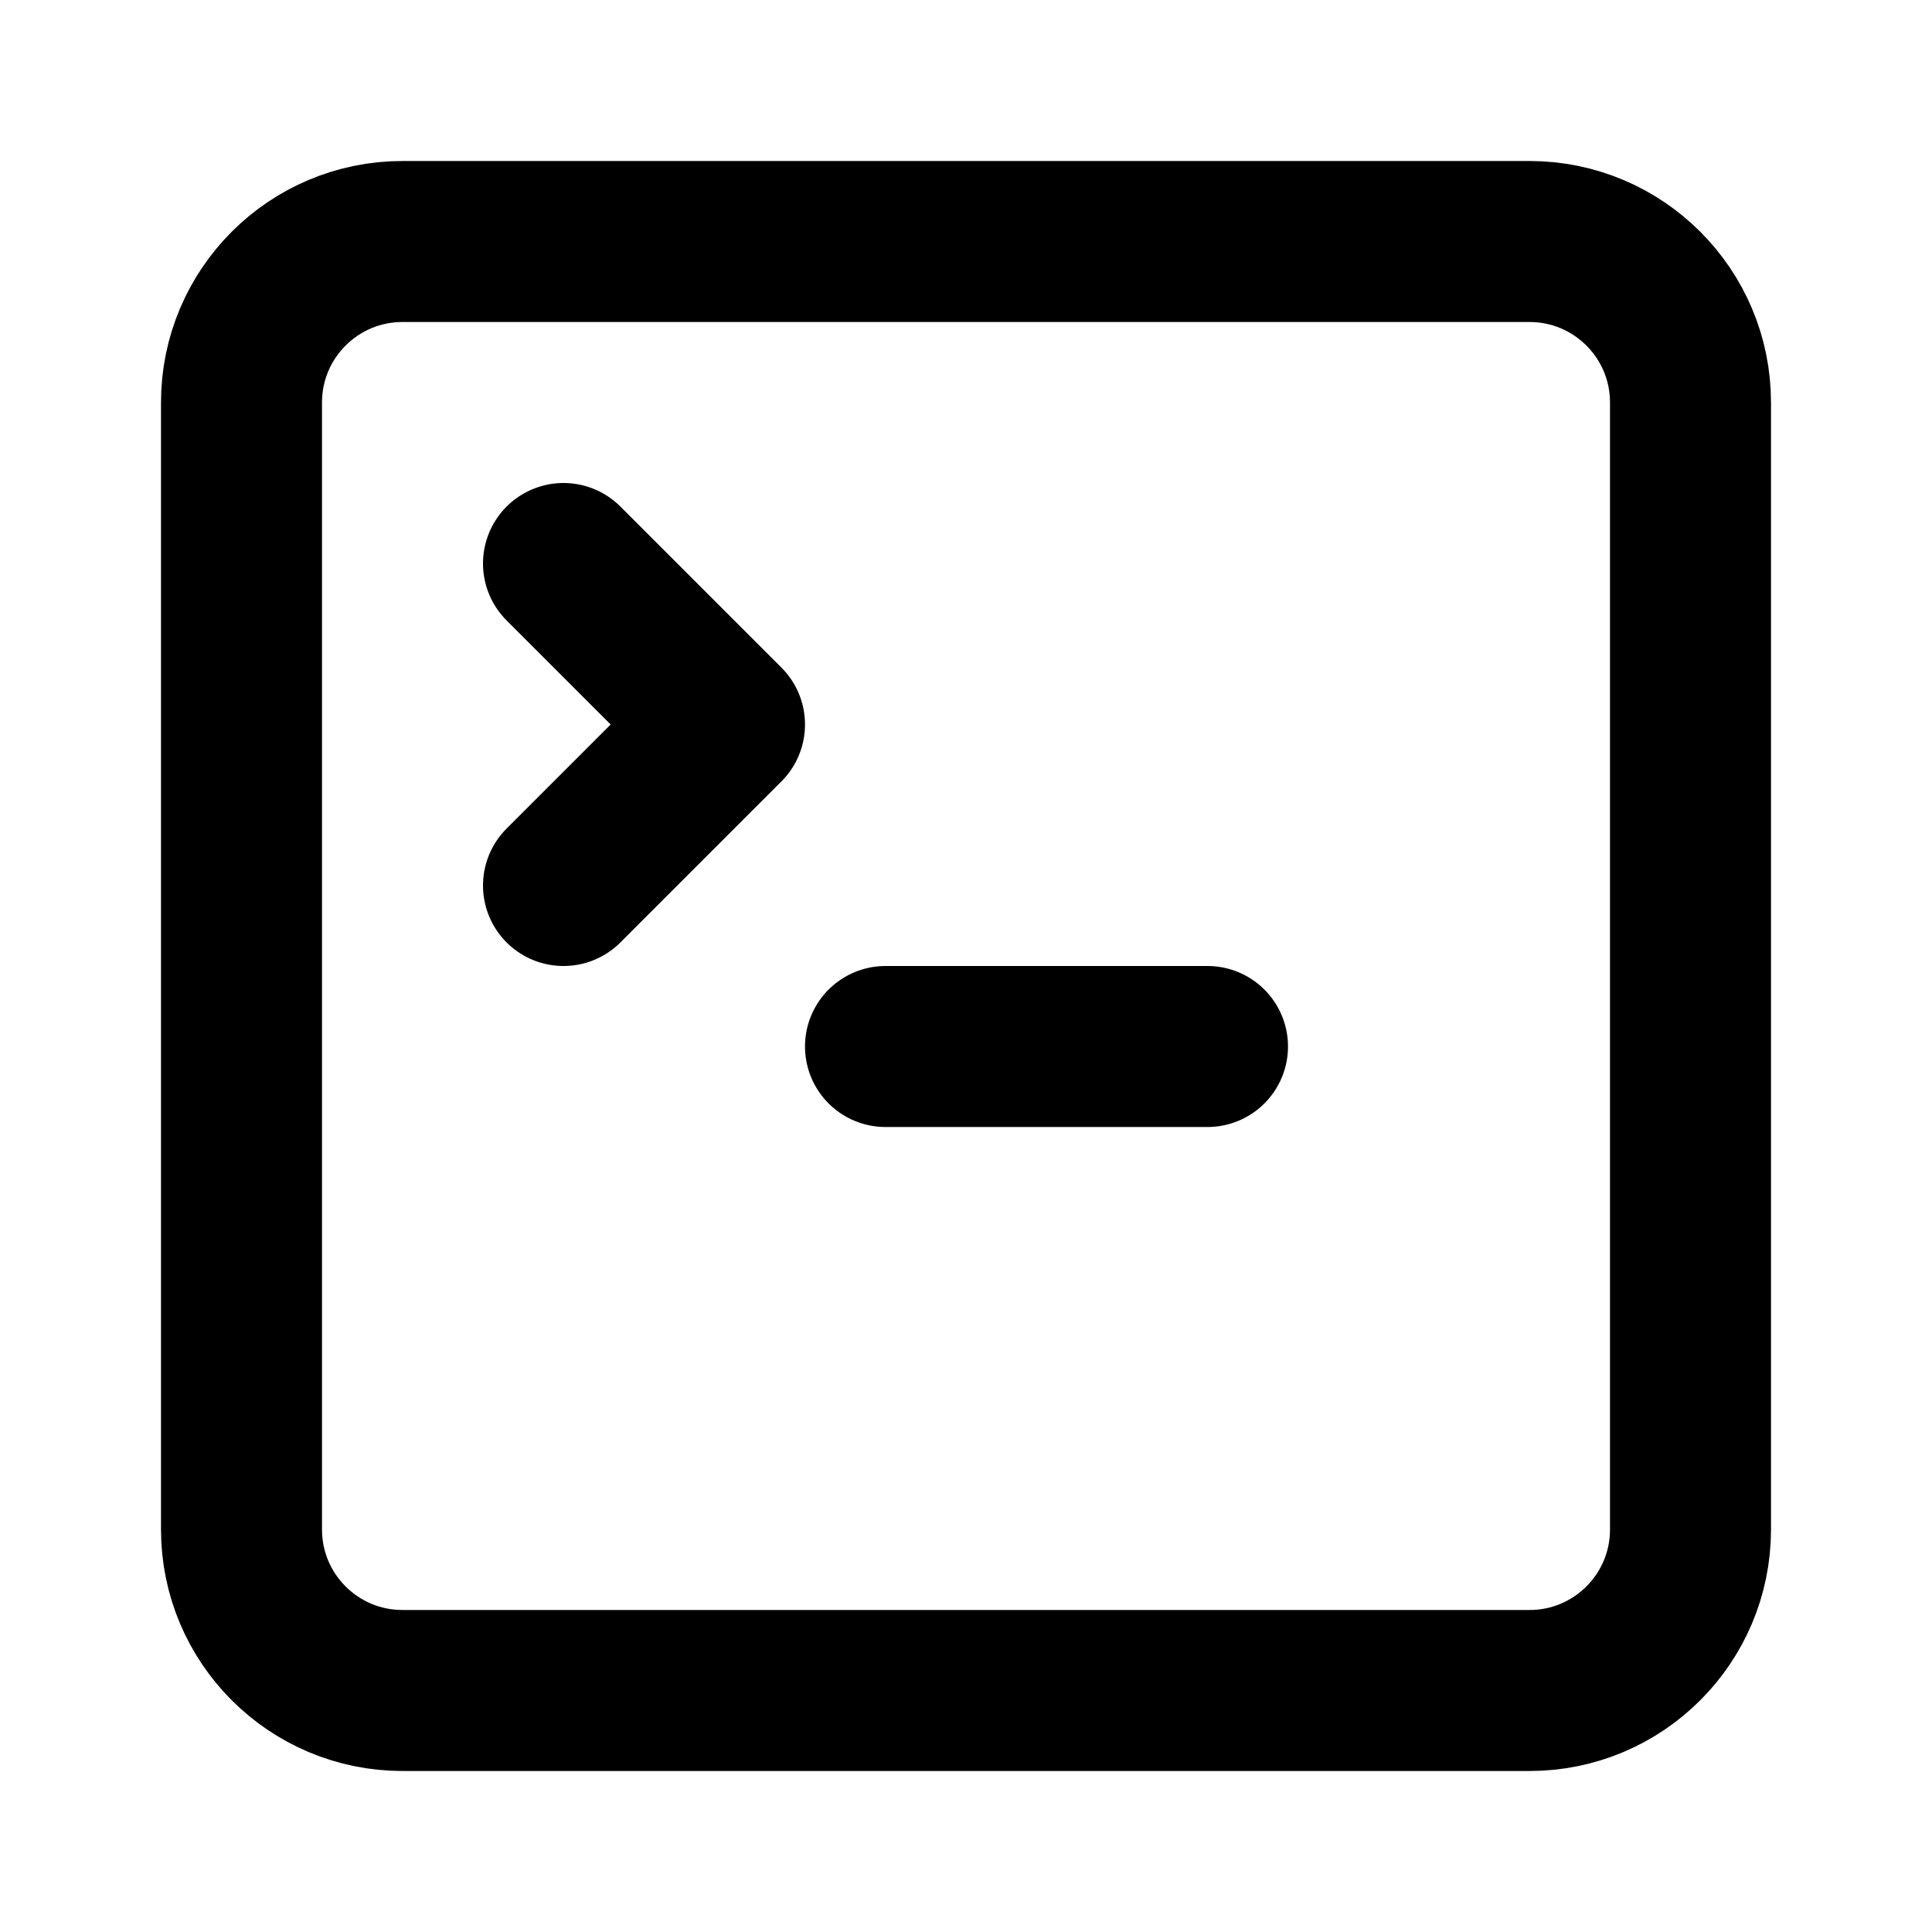
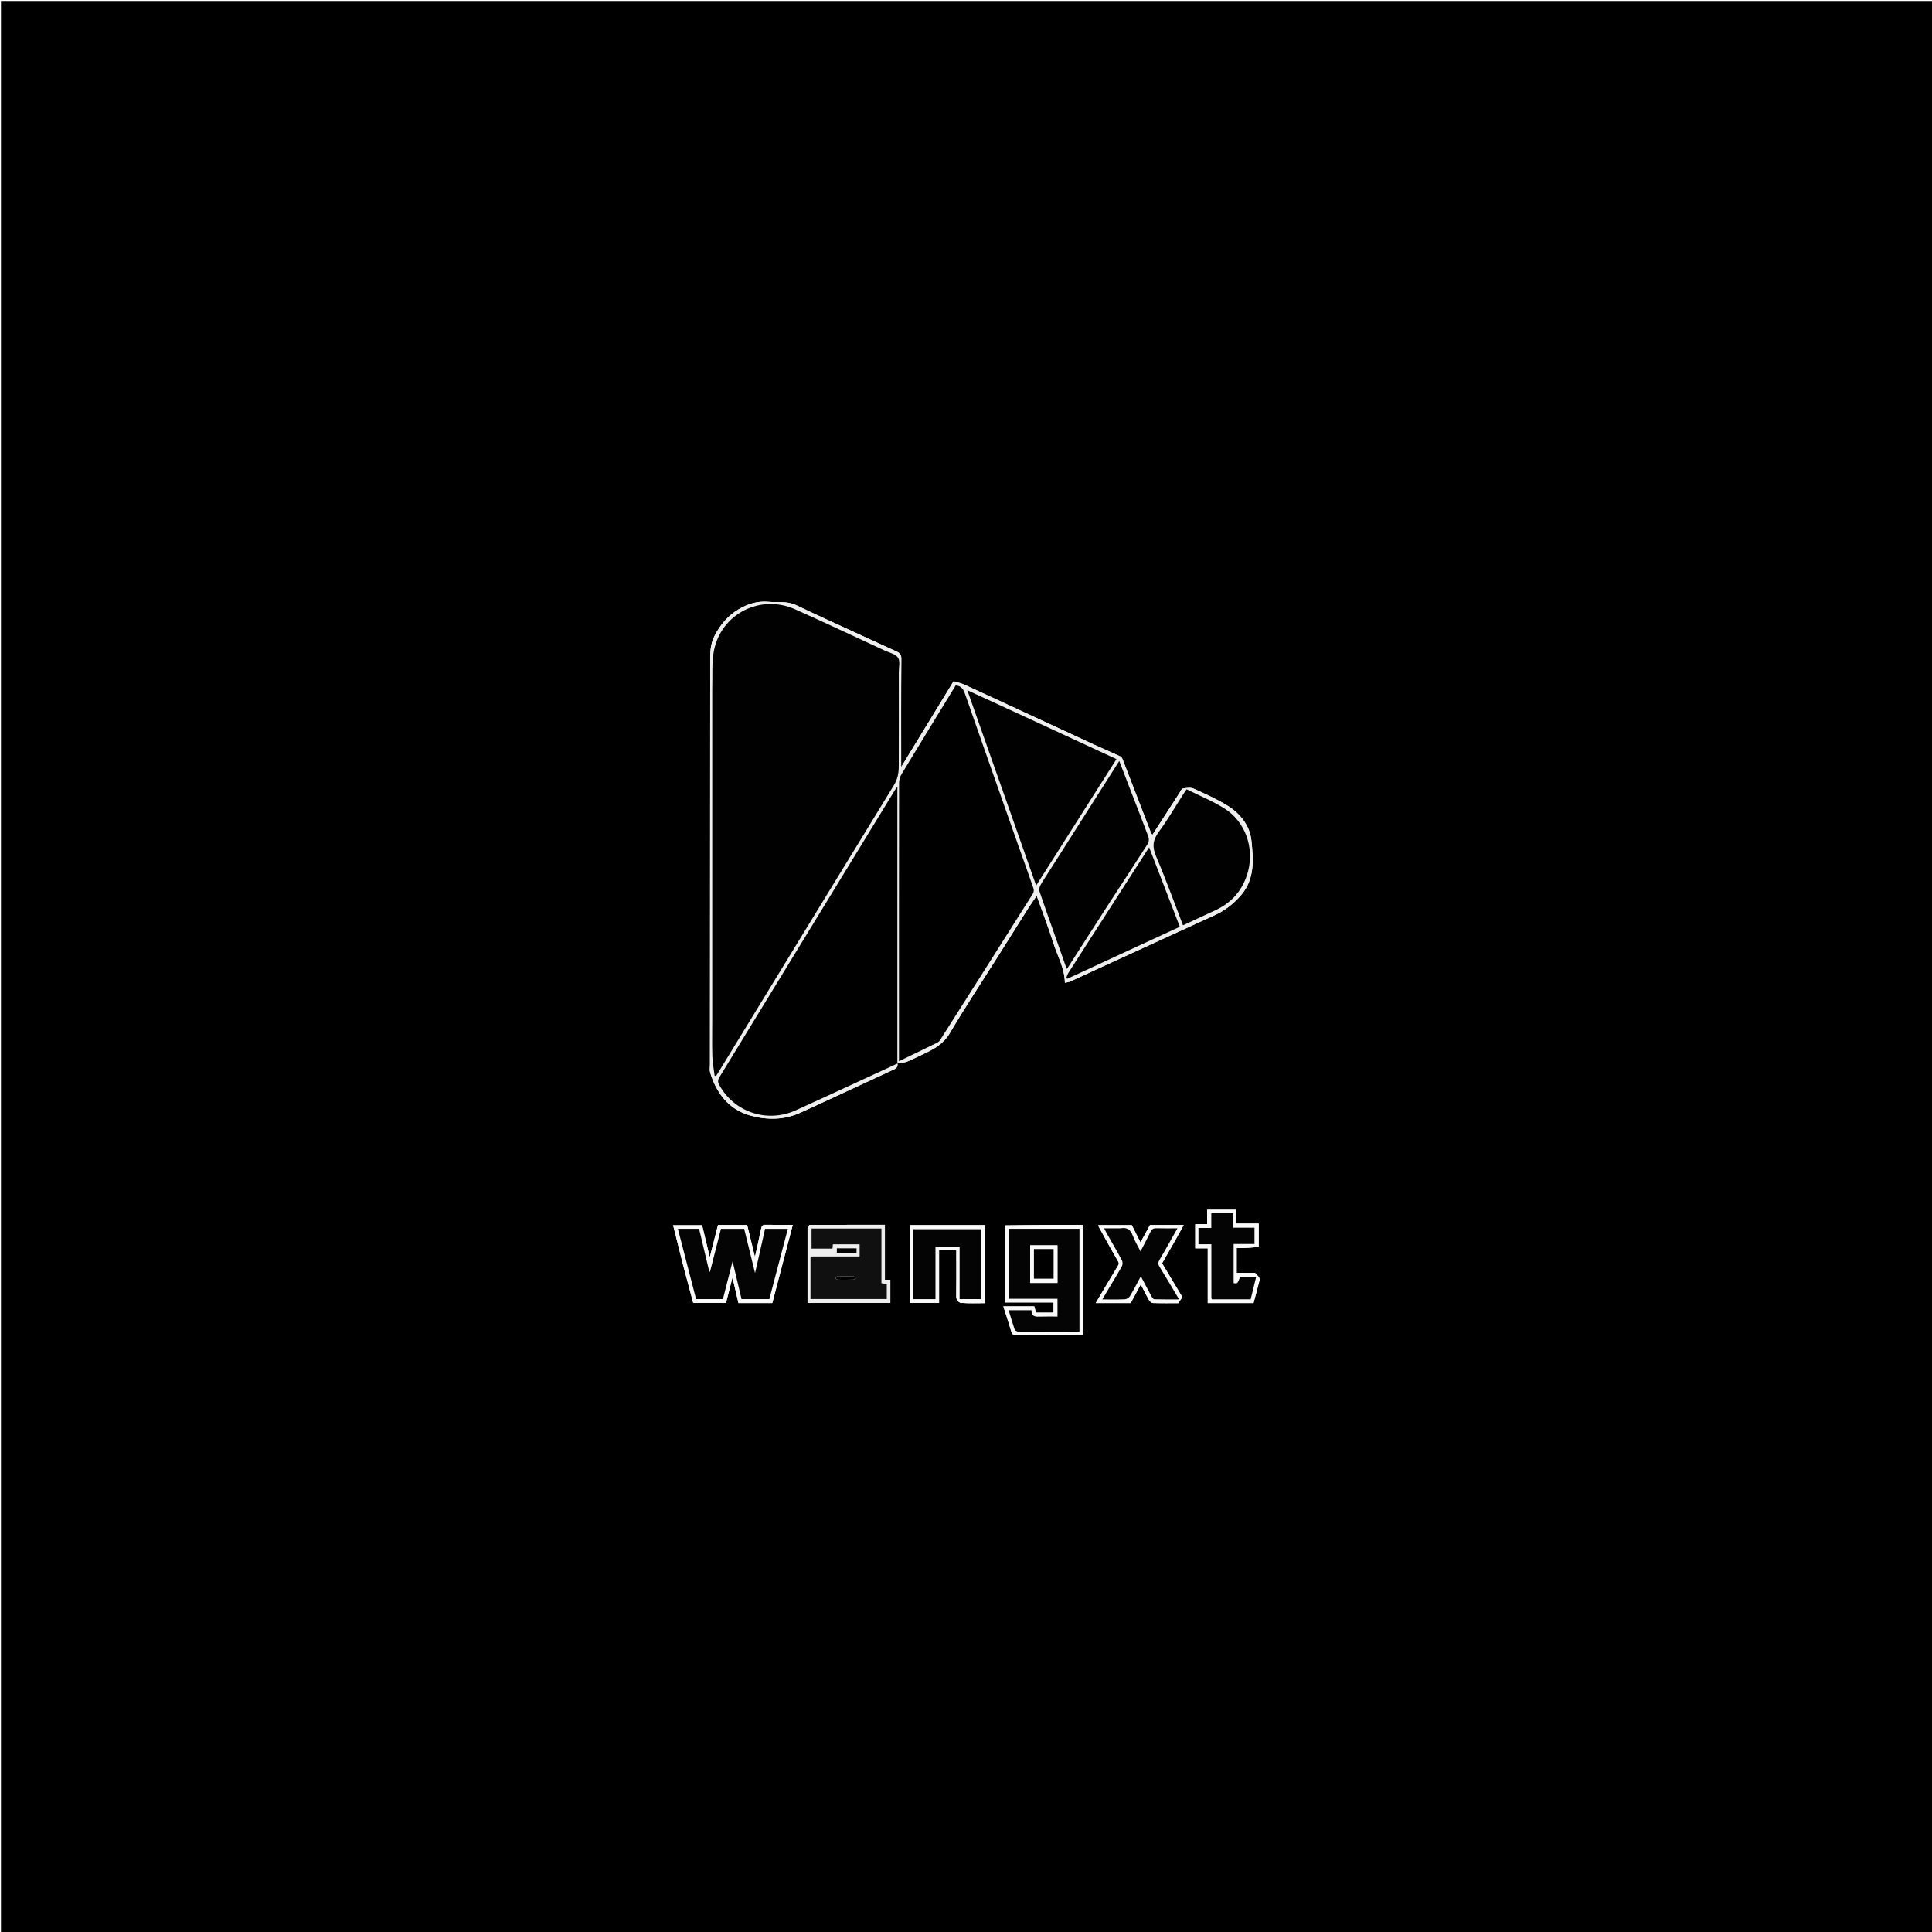
- <svg xmlns="http://www.w3.org/2000/svg" width="24" height="24" viewBox="0 0 24 24" fill="none" stroke="currentColor" stroke-width="2" stroke-linecap="round" stroke-linejoin="round" class="lucide lucide-square-terminal-icon lucide-square-terminal">
-   <path d="m7 11 2-2-2-2" />
-   <path d="M11 13h4" />
-   <rect width="18" height="18" x="3" y="3" rx="2" ry="2" />
+ <svg xmlns="http://www.w3.org/2000/svg" version="1.1" id="Layer_1" x="0px" y="0px" width="100%" viewBox="0 0 2000 2000" enable-background="new 0 0 2000 2000" xml:space="preserve">
+   <path fill="#000000" opacity="1" stroke="none" d=" M927,2001   C618,2001 309.5,2001 1,2001   C1,1334.333 1,667.667 1,1   C667.667,1 1334.333,1 2001,1   C2001,667.667 2001,1334.333 2001,2001   C1643.167,2001 1285.333,2001 927,2001  M929.763,1100.692   C932.876,1100.137 936.186,1100.074 939.061,1098.923   C944.871,1096.597 950.435,1093.658 956.12,1091.013   C966.902,1085.997 976.677,1080.609 983.278,1069.402   C998.877,1042.918 1015.881,1017.263 1032.287,991.254   C1042.936,974.372 1053.499,957.436 1064.174,940.571   C1066.948,936.188 1070.001,931.981 1073.187,927.31   C1079.187,944.171 1085.328,960.038 1090.443,976.229   C1094.681,989.645 1102.138,1002.159 1102.371,1017.348   C1104.301,1016.901 1106.248,1016.762 1107.919,1016.01   C1116.998,1011.919 1125.996,1007.648 1135.048,1003.494   C1162.777,990.767 1190.518,978.065 1218.255,965.355   C1231.102,959.468 1243.923,953.521 1256.808,947.718   C1267.879,942.733 1277.19,935.54 1285.028,926.289   C1299.238,909.515 1297.461,889.175 1295.417,869.975   C1293.82,854.978 1284.096,842.29 1270.918,834.166   C1259.742,827.276 1247.647,821.792 1235.642,816.389   C1232.477,814.964 1228.072,815.727 1224.378,816.338   C1223.034,816.561 1222.039,819.229 1220.99,820.85   C1211.672,835.247 1202.379,849.66 1192.918,864.314   C1192.232,863.18 1191.618,862.437 1191.288,861.584   C1181.524,836.318 1171.8,811.036 1162.004,785.782   C1161.593,784.724 1160.75,783.491 1159.783,783.046   C1150.747,778.889 1141.601,774.972 1132.562,770.822   C1115.628,763.049 1098.746,755.158 1081.836,747.331   C1053.998,734.445 1026.178,721.518 998.283,708.757   C994.594,707.069 990.508,706.249 987.159,705.2   C968.831,735.206 951.229,764.024 932.873,794.077   C932.873,755.616 932.745,718.788 933.041,681.964   C933.076,677.579 931.387,675.953 928.026,674.419   C903.92,663.42 879.841,652.362 855.778,641.27   C845.131,636.363 834.514,631.391 823.933,626.343   C814.767,621.969 804.979,623.817 795.424,622.991   C783.927,621.998 773.982,625.144 764.379,630.892   C753.318,637.513 745.634,646.782 739.709,658.242   C734.893,667.558 735.206,676.993 735.206,686.823   C735.205,825.303 735.069,963.782 734.971,1102.262   C734.969,1104.923 734.429,1107.769 735.168,1110.219   C741.676,1131.809 754.492,1148.585 776.592,1154.745   C793.772,1159.534 811.799,1159.621 828.796,1151.705   C831.853,1150.282 834.96,1148.965 838.019,1147.546   C867.164,1134.034 896.289,1120.479 925.466,1107.038   C928.307,1105.729 929.506,1103.944 928.995,1100.989   C928.995,1100.989 928.944,1101.037 929.763,1100.692  M707.027,1309.281   C710.554,1322.432 714.08,1335.583 717.627,1348.807   C728.936,1348.807 740.38,1348.807 751.523,1348.807   C753.736,1340.153 755.88,1331.765 758.273,1322.405   C760.525,1332.038 762.492,1340.454 764.464,1348.888   C776.252,1348.888 787.88,1348.888 799.481,1348.888   C806.517,1322.019 813.521,1295.272 820.665,1267.99   C810.627,1267.99 801.654,1268.111 792.688,1267.923   C789.587,1267.858 788.503,1268.984 787.913,1271.945   C786.004,1281.54 783.763,1291.069 781.505,1301.271   C778.712,1289.765 776.075,1278.903 773.462,1268.141   C763.269,1268.141 753.302,1268.141 743.27,1268.141   C740.479,1279.093 737.72,1289.919 734.762,1301.528   C731.916,1289.677 729.308,1278.818 726.794,1268.349   C716.486,1268.349 706.781,1268.349 696.806,1268.349   C700.27,1281.979 703.631,1295.203 707.027,1309.281  M1040.048,1268.724   C1040.048,1295.116 1040.048,1321.508 1040.048,1348.278   C1057.403,1348.278 1074.138,1348.278 1090.652,1348.278   C1090.652,1352.074 1090.652,1355.476 1090.652,1358.845   C1084.35,1358.845 1078.385,1358.845 1072.464,1358.845   C1071.807,1356.465 1071.188,1354.22 1070.669,1352.34   C1059.833,1352.34 1049.461,1352.34 1038.66,1352.34   C1041.529,1361.317 1044.395,1369.81 1046.905,1378.407   C1047.75,1381.301 1049.066,1382.101 1052.007,1382.083   C1073.487,1381.949 1094.968,1382.014 1116.449,1382.002   C1117.889,1382.001 1119.329,1381.879 1120.781,1381.812   C1120.781,1343.759 1120.781,1306.043 1120.781,1268.047   C1093.948,1268.047 1067.344,1268.047 1040.048,1268.724  M1216.976,1283.384   C1219.714,1278.411 1222.451,1273.439 1225.365,1268.147   C1213.171,1268.147 1201.714,1268.147 1190.478,1268.147   C1187.158,1274.221 1183.956,1280.08 1180.619,1286.186   C1177.438,1279.838 1174.492,1273.96 1171.629,1268.245   C1160.017,1268.245 1148.607,1268.245 1137.02,1268.245   C1137.175,1268.985 1137.166,1269.501 1137.382,1269.892   C1143.993,1281.835 1150.504,1293.837 1157.378,1305.627   C1158.486,1307.528 1158.429,1308.48 1157.44,1310.091   C1153.908,1315.845 1150.479,1321.663 1147.025,1327.465   C1142.875,1334.438 1138.74,1341.419 1134.304,1348.892   C1147.106,1348.892 1158.911,1348.892 1170.486,1348.892   C1173.902,1342.559 1177.217,1336.415 1180.921,1329.548   C1183.903,1335.309 1186.487,1340.65 1189.442,1345.776   C1190.253,1347.184 1192.15,1348.822 1193.595,1348.868   C1202.568,1349.151 1211.555,1349.01 1219.726,1349.01   C1221.336,1346.633 1222.563,1344.821 1223.966,1342.748   C1217.109,1331.327 1210.084,1319.625 1202.965,1307.768   C1207.453,1299.9 1211.989,1291.947 1216.976,1283.384  M835.966,1271.635   C835.966,1297.326 835.966,1323.016 835.966,1348.816   C864.185,1348.816 892.926,1348.816 921.663,1348.816   C921.663,1340.738 921.663,1332.882 921.663,1324.818   C919.67,1324.818 918.049,1324.818 916.035,1324.818   C916.035,1305.858 916.035,1287.113 916.035,1267.968   C889.856,1267.968 864.074,1267.944 838.292,1268.081   C837.512,1268.085 836.741,1269.763 835.966,1271.635  M941.989,1293.5   C941.989,1311.918 941.989,1330.336 941.989,1348.755   C952.26,1348.755 961.994,1348.755 972.109,1348.755   C972.109,1330.442 972.109,1312.379 972.109,1294.258   C978.229,1294.258 983.962,1294.258 989.989,1294.258   C989.989,1296.135 989.989,1297.768 989.989,1299.401   C989.989,1313.72 990.113,1328.042 989.906,1342.358   C989.851,1346.136 993.04,1348.561 994.745,1348.699   C1003.099,1349.372 1011.536,1349.004 1019.685,1349.004   C1019.685,1321.576 1019.685,1294.853 1019.685,1268.286   C993.635,1268.286 967.912,1268.286 941.989,1268.286   C941.989,1276.555 941.989,1284.527 941.989,1293.5  M1303.007,1290.298   C1303.007,1282.552 1303.007,1274.807 1303.007,1266.685   C1294.898,1266.685 1287.49,1266.685 1279.702,1266.685   C1279.702,1261.545 1279.702,1256.802 1279.702,1252.333   C1269.562,1252.333 1259.822,1252.333 1249.7,1252.333   C1249.7,1257.419 1249.7,1262.162 1249.7,1267.285   C1245.228,1267.285 1241.153,1267.285 1237.325,1267.285   C1237.325,1275.76 1237.325,1283.835 1237.325,1292.292   C1241.737,1292.292 1245.812,1292.292 1250.26,1292.292   C1250.26,1311.419 1250.26,1330.151 1250.26,1348.887   C1266.28,1348.887 1281.91,1348.887 1297.64,1348.887   C1299.769,1340.906 1301.923,1333.029 1303.913,1325.11   C1304.141,1324.201 1303.693,1322.898 1303.131,1322.066   C1302.236,1320.74 1300.981,1319.656 1299.145,1317.682   C1293.525,1317.682 1286.787,1317.682 1280.206,1317.682   C1280.206,1308.975 1280.206,1300.692 1280.206,1292.011   C1282.347,1292.011 1284.303,1292.074 1286.253,1291.999   C1291.821,1291.784 1297.387,1291.513 1303.007,1290.298  z" />
+   <path fill="#EEEEEE" opacity="1" stroke="none" d=" M929.043,1100.937   C929.506,1103.944 928.307,1105.729 925.466,1107.038   C896.289,1120.479 867.164,1134.034 838.019,1147.546   C834.96,1148.965 831.853,1150.282 828.796,1151.705   C811.799,1159.621 793.772,1159.534 776.592,1154.745   C754.492,1148.585 741.676,1131.809 735.168,1110.219   C734.429,1107.769 734.969,1104.923 734.971,1102.262   C735.069,963.782 735.205,825.303 735.206,686.823   C735.206,676.993 734.893,667.558 739.709,658.242   C745.634,646.782 753.318,637.513 764.379,630.892   C773.982,625.144 783.927,621.998 795.424,622.991   C804.979,623.817 814.767,621.969 823.933,626.343   C834.514,631.391 845.131,636.363 855.778,641.27   C879.841,652.362 903.92,663.42 928.026,674.419   C931.387,675.953 933.076,677.579 933.041,681.964   C932.745,718.788 932.873,755.616 932.873,794.077   C951.229,764.024 968.831,735.206 987.159,705.2   C990.508,706.249 994.594,707.069 998.283,708.757   C1026.178,721.518 1053.998,734.445 1081.836,747.331   C1098.746,755.158 1115.628,763.049 1132.562,770.822   C1141.601,774.972 1150.747,778.889 1159.783,783.046   C1160.75,783.491 1161.593,784.724 1162.004,785.782   C1171.8,811.036 1181.524,836.318 1191.288,861.584   C1191.618,862.437 1192.232,863.18 1192.918,864.314   C1202.379,849.66 1211.672,835.247 1220.99,820.85   C1222.039,819.229 1223.034,816.561 1224.378,816.338   C1228.072,815.727 1232.477,814.964 1235.642,816.389   C1247.647,821.792 1259.742,827.276 1270.918,834.166   C1284.096,842.29 1293.82,854.978 1295.417,869.975   C1297.461,889.175 1299.238,909.515 1285.028,926.289   C1277.19,935.54 1267.879,942.733 1256.808,947.718   C1243.923,953.521 1231.102,959.468 1218.255,965.355   C1190.518,978.065 1162.777,990.767 1135.048,1003.494   C1125.996,1007.648 1116.998,1011.919 1107.919,1016.01   C1106.248,1016.762 1104.301,1016.901 1102.371,1017.348   C1102.138,1002.159 1094.681,989.645 1090.443,976.229   C1085.328,960.038 1079.187,944.171 1073.187,927.31   C1070.001,931.981 1066.948,936.188 1064.174,940.571   C1053.499,957.436 1042.936,974.372 1032.287,991.254   C1015.881,1017.263 998.877,1042.918 983.278,1069.402   C976.677,1080.609 966.902,1085.997 956.12,1091.013   C950.435,1093.658 944.871,1096.597 939.061,1098.923   C936.186,1100.074 932.876,1100.137 929.439,1100.401   C929.066,1098.281 928.973,1096.451 928.973,1094.621   C928.966,1003.304 928.967,911.987 928.967,820.669   C928.967,818.919 928.967,817.17 928.967,814.237   C927.655,816.098 926.989,816.936 926.435,817.842   C865.844,917.018 805.276,1016.209 744.596,1115.331   C742.825,1118.225 743.049,1120.281 744.531,1123.023   C759.769,1151.204 794.001,1162.882 823.615,1149.462   C858.851,1133.494 893.908,1117.13 929.043,1100.937  M737.304,713.499   C737.304,827.487 737.304,941.474 737.305,1055.461   C737.305,1068.126 737.03,1080.8 737.419,1093.453   C737.627,1100.237 738.978,1106.986 739.813,1113.75   C740.338,1113.721 740.864,1113.692 741.39,1113.663   C742.357,1112.13 743.343,1110.609 744.288,1109.063   C804.658,1010.271 864.997,911.462 925.457,812.725   C929.065,806.832 930.366,800.547 930.392,793.969   C930.522,761.306 930.465,728.643 930.438,695.98   C930.434,690.832 932.053,684.493 929.655,680.862   C927.134,677.046 920.744,675.702 915.95,673.483   C885.055,659.186 854.263,644.657 823.188,630.761   C787.28,614.703 746.527,635.22 739.039,673.675   C736.59,686.252 737.779,699.538 737.304,713.499  M1055.179,878.375   C1051.574,868.091 1047.977,857.804 1044.363,847.523   C1029.47,805.157 1014.51,762.815 999.753,720.403   C997.88,715.021 996.283,709.993 989.303,709.546   C970.673,740.011 951.882,770.612 933.301,801.34   C931.69,804.003 930.701,807.499 930.697,810.61   C930.562,904.593 930.587,998.576 930.587,1092.558   C930.587,1094.298 930.587,1096.038 930.587,1098.552   C944.533,1091.816 957.668,1085.52 970.734,1079.081   C971.956,1078.479 972.919,1077.092 973.693,1075.873   C1005.621,1025.626 1037.53,975.367 1069.323,925.036   C1070.189,923.667 1070.377,921.275 1069.846,919.712   C1065.226,906.113 1060.369,892.594 1055.179,878.375  M1061.285,742.112   C1041.645,733.066 1022.005,724.021 1001.339,714.503   C1025.258,782.369 1048.781,849.108 1072.621,916.749   C1100.583,872.73 1128.126,829.369 1155.782,785.831   C1124.028,771.134 1093.004,756.774 1061.285,742.112  M1085.031,903.594   C1082.274,907.95 1079.295,912.188 1076.871,916.722   C1075.936,918.471 1075.515,921.144 1076.129,922.969   C1081.109,937.762 1086.388,952.455 1091.58,967.177   C1095.753,979.007 1099.933,990.835 1104.252,1003.066   C1104.992,1002.107 1105.431,1001.618 1105.782,1001.072   C1120.261,978.545 1134.673,955.975 1149.222,933.494   C1162.22,913.408 1175.449,893.471 1188.315,873.302   C1189.479,871.478 1189.539,868.143 1188.752,866.012   C1183.111,850.75 1177.108,835.623 1171.241,820.444   C1167.105,809.743 1163.002,799.029 1158.657,787.726   C1133.933,826.621 1109.668,864.795 1085.031,903.594  M1292.137,901.366   C1298.349,877.05 1289.078,850.688 1267.8,837.109   C1255.47,829.241 1241.652,823.706 1228.393,817.066   C1226.984,819.113 1226.021,820.433 1225.139,821.806   C1216.691,834.942 1208.856,848.529 1199.609,861.076   C1193.327,869.599 1192.591,876.76 1196.803,886.605   C1206.766,909.89 1215.319,933.778 1224.627,957.9   C1236.14,952.55 1247.416,947.375 1258.636,942.081   C1275.894,933.94 1287.057,920.655 1292.137,901.366  M1176.231,897.783   C1152.852,934.142 1129.461,970.494 1106.128,1006.883   C1105.051,1008.563 1104.496,1010.579 1103.698,1012.438   C1104.109,1012.685 1104.519,1012.932 1104.93,1013.179   C1143.701,995.267 1182.472,977.356 1221.354,959.394   C1210.691,931.766 1200.286,904.806 1189.592,877.098   C1184.921,884.363 1180.793,890.781 1176.231,897.783  z" />
+   <path fill="#FAFAFA" opacity="1" stroke="none" d=" M707.009,1308.854   C703.631,1295.203 700.27,1281.979 696.806,1268.349   C706.781,1268.349 716.486,1268.349 726.794,1268.349   C729.308,1278.818 731.916,1289.677 734.762,1301.528   C737.72,1289.919 740.479,1279.093 743.27,1268.141   C753.302,1268.141 763.269,1268.141 773.462,1268.141   C776.075,1278.903 778.712,1289.765 781.505,1301.271   C783.763,1291.069 786.004,1281.54 787.913,1271.945   C788.503,1268.984 789.587,1267.858 792.688,1267.923   C801.654,1268.111 810.627,1267.99 820.665,1267.99   C813.521,1295.272 806.517,1322.019 799.481,1348.888   C787.88,1348.888 776.252,1348.888 764.464,1348.888   C762.492,1340.454 760.525,1332.038 758.273,1322.405   C755.88,1331.765 753.736,1340.153 751.523,1348.807   C740.38,1348.807 728.936,1348.807 717.627,1348.807   C714.08,1335.583 710.554,1322.432 707.009,1308.854  M784.961,1303.551   C783.946,1307.891 782.932,1312.232 781.615,1317.868   C777.665,1301.794 774.042,1287.048 770.375,1272.125   C762.235,1272.125 754.317,1272.125 746.311,1272.125   C742.517,1287.03 738.766,1301.767 735.014,1316.504   C734.758,1316.442 734.501,1316.381 734.244,1316.32   C730.713,1301.528 727.182,1286.736 723.676,1272.048   C716.178,1272.048 709.212,1272.048 701.738,1272.048   C708.078,1296.524 714.344,1320.718 720.588,1344.825   C730.103,1344.825 739.187,1344.825 748.368,1344.825   C751.629,1332.053 754.827,1319.53 758.361,1305.693   C761.691,1319.763 764.666,1332.336 767.622,1344.823   C777.455,1344.823 786.873,1344.823 796.422,1344.823   C802.82,1320.526 809.154,1296.473 815.574,1272.095   C807.47,1272.095 799.869,1272.095 791.993,1272.095   C789.677,1282.341 787.374,1292.53 784.961,1303.551  z" />
+   <path fill="#FAFAFA" opacity="1" stroke="none" d=" M1040.394,1268.385   C1067.344,1268.047 1093.948,1268.047 1120.781,1268.047   C1120.781,1306.043 1120.781,1343.759 1120.781,1381.812   C1119.329,1381.879 1117.889,1382.001 1116.449,1382.002   C1094.968,1382.014 1073.487,1381.949 1052.007,1382.083   C1049.066,1382.101 1047.75,1381.301 1046.905,1378.407   C1044.395,1369.81 1041.529,1361.317 1038.66,1352.34   C1049.461,1352.34 1059.833,1352.34 1070.669,1352.34   C1071.188,1354.22 1071.807,1356.465 1072.464,1358.845   C1078.385,1358.845 1084.35,1358.845 1090.652,1358.845   C1090.652,1355.476 1090.652,1352.074 1090.652,1348.278   C1074.138,1348.278 1057.403,1348.278 1040.048,1348.278   C1040.048,1321.508 1040.048,1295.116 1040.394,1268.385  M1054.075,1378.558   C1075.181,1378.558 1096.286,1378.558 1117.46,1378.558   C1117.46,1342.681 1117.46,1307.446 1117.46,1272.078   C1092.922,1272.078 1068.668,1272.078 1044.209,1272.078   C1044.209,1296.201 1044.209,1320.124 1044.209,1344.465   C1061.066,1344.465 1077.819,1344.465 1094.716,1344.465   C1094.716,1350.781 1094.716,1356.678 1094.716,1362.879   C1088.798,1362.879 1083.158,1362.726 1077.53,1362.925   C1072.496,1363.104 1067.626,1363.435 1067.845,1356.296   C1059.702,1356.296 1052.093,1356.296 1044.11,1356.296   C1046.238,1363.196 1048.209,1369.866 1050.425,1376.454   C1050.731,1377.364 1052.247,1377.866 1054.075,1378.558  z" />
+   <path fill="#FAFAFA" opacity="1" stroke="none" d=" M1216.75,1283.689   C1211.989,1291.947 1207.453,1299.9 1202.965,1307.768   C1210.084,1319.625 1217.109,1331.327 1223.966,1342.748   C1222.563,1344.821 1221.336,1346.633 1219.726,1349.01   C1211.555,1349.01 1202.568,1349.151 1193.595,1348.868   C1192.15,1348.822 1190.253,1347.184 1189.442,1345.776   C1186.487,1340.65 1183.903,1335.309 1180.921,1329.548   C1177.217,1336.415 1173.902,1342.559 1170.486,1348.892   C1158.911,1348.892 1147.106,1348.892 1134.304,1348.892   C1138.74,1341.419 1142.875,1334.438 1147.025,1327.465   C1150.479,1321.663 1153.908,1315.845 1157.44,1310.091   C1158.429,1308.48 1158.486,1307.528 1157.378,1305.627   C1150.504,1293.837 1143.993,1281.835 1137.382,1269.892   C1137.166,1269.501 1137.175,1268.985 1137.02,1268.245   C1148.607,1268.245 1160.017,1268.245 1171.629,1268.245   C1174.492,1273.96 1177.438,1279.838 1180.619,1286.186   C1183.956,1280.08 1187.158,1274.221 1190.478,1268.147   C1201.714,1268.147 1213.171,1268.147 1225.365,1268.147   C1222.451,1273.439 1219.714,1278.411 1216.75,1283.689  M1159.456,1271.57   C1154.197,1271.57 1148.938,1271.57 1142.989,1271.57   C1144.09,1273.699 1144.774,1275.139 1145.558,1276.522   C1150.881,1285.916 1156.352,1295.231 1161.439,1304.752   C1162.296,1306.355 1162.266,1309.246 1161.379,1310.833   C1156.437,1319.677 1151.101,1328.301 1145.909,1337.006   C1144.425,1339.493 1142.972,1341.999 1141.138,1345.121   C1149.539,1345.121 1157.008,1345.326 1164.45,1344.974   C1166.273,1344.887 1168.716,1343.402 1169.663,1341.83   C1173.564,1335.358 1176.998,1328.605 1181.004,1321.218   C1184.954,1328.688 1188.448,1335.41 1192.082,1342.056   C1192.725,1343.231 1193.928,1344.931 1194.913,1344.959   C1203.251,1345.191 1211.599,1345.091 1220.615,1345.091   C1213.518,1333.231 1207.052,1322.211 1200.332,1311.347   C1198.696,1308.701 1198.774,1306.742 1200.331,1304.155   C1204.527,1297.183 1208.454,1290.049 1212.474,1282.972   C1214.49,1279.424 1216.475,1275.859 1218.886,1271.57   C1210.982,1271.57 1204.023,1271.738 1197.077,1271.495   C1193.947,1271.385 1192.32,1272.473 1190.99,1275.254   C1187.807,1281.905 1184.286,1288.393 1180.648,1295.439   C1177.702,1289.559 1174.611,1284.546 1172.629,1279.127   C1170.406,1273.051 1166.868,1270.282 1159.456,1271.57  z" />
+   <path fill="#EEEEEE" opacity="1" stroke="none" d=" M835.966,1271.147   C836.741,1269.763 837.512,1268.085 838.292,1268.081   C864.074,1267.944 889.856,1267.968 916.035,1267.968   C916.035,1287.113 916.035,1305.858 916.035,1324.818   C918.049,1324.818 919.67,1324.818 921.663,1324.818   C921.663,1332.882 921.663,1340.738 921.663,1348.816   C892.926,1348.816 864.185,1348.816 835.966,1348.816   C835.966,1323.016 835.966,1297.326 835.966,1271.147  M917.997,1337.491   C917.997,1334.699 917.997,1331.906 917.997,1329.186   C915.979,1328.902 914.429,1328.685 912.484,1328.412   C912.484,1309.353 912.484,1290.628 912.484,1271.771   C888.097,1271.771 864.163,1271.771 840.111,1271.771   C840.111,1278.852 840.111,1285.722 840.111,1292.602   C847.553,1292.602 854.637,1292.602 861.771,1292.602   C861.942,1290.927 862.086,1289.514 862.231,1288.089   C871.644,1288.089 880.736,1288.089 889.866,1288.089   C889.866,1292.343 889.866,1296.365 889.866,1300.712   C872.696,1300.712 855.912,1300.712 839.014,1300.712   C839.014,1315.618 839.014,1330.19 839.014,1344.772   C865.461,1344.772 891.648,1344.772 917.997,1344.772   C917.997,1342.44 917.997,1340.454 917.997,1337.491  M879.431,1296.966   C881.875,1296.966 884.318,1296.966 886.699,1296.966   C886.699,1295.074 886.699,1293.682 886.699,1292.285   C879.698,1292.285 872.965,1292.285 866.305,1292.285   C866.305,1293.933 866.305,1295.325 866.305,1296.966   C870.533,1296.966 874.495,1296.966 879.431,1296.966  z" />
+   <path fill="#FAFAFA" opacity="1" stroke="none" d=" M941.989,1293   C941.989,1284.527 941.989,1276.555 941.989,1268.286   C967.912,1268.286 993.635,1268.286 1019.685,1268.286   C1019.685,1294.853 1019.685,1321.576 1019.685,1349.004   C1011.536,1349.004 1003.099,1349.372 994.745,1348.699   C993.04,1348.561 989.851,1346.136 989.906,1342.358   C990.113,1328.042 989.989,1313.72 989.989,1299.401   C989.989,1297.768 989.989,1296.135 989.989,1294.258   C983.962,1294.258 978.229,1294.258 972.109,1294.258   C972.109,1312.379 972.109,1330.442 972.109,1348.755   C961.994,1348.755 952.26,1348.755 941.989,1348.755   C941.989,1330.336 941.989,1311.918 941.989,1293  M1015.997,1303.5   C1015.997,1293.087 1015.997,1282.674 1015.997,1272.492   C992.018,1272.492 968.786,1272.492 945.484,1272.492   C945.484,1296.785 945.484,1320.713 945.484,1344.871   C953.11,1344.871 960.507,1344.871 968.399,1344.871   C968.399,1326.563 968.399,1308.499 968.399,1290.488   C976.951,1290.488 985.003,1290.488 993.384,1290.488   C993.384,1308.8 993.384,1326.748 993.384,1344.784   C1001.098,1344.784 1008.464,1344.784 1015.997,1344.784   C1015.997,1331.132 1015.997,1317.816 1015.997,1303.5  z" />
+   <path fill="#FAFAFA" opacity="1" stroke="none" d=" M1302.98,1290.781   C1297.387,1291.513 1291.821,1291.784 1286.253,1291.999   C1284.303,1292.074 1282.347,1292.011 1280.206,1292.011   C1280.206,1300.692 1280.206,1308.975 1280.206,1317.682   C1286.787,1317.682 1293.525,1317.682 1299.145,1317.682   C1300.981,1319.656 1302.236,1320.74 1303.131,1322.066   C1303.693,1322.898 1304.141,1324.201 1303.913,1325.11   C1301.923,1333.029 1299.769,1340.906 1297.64,1348.887   C1281.91,1348.887 1266.28,1348.887 1250.26,1348.887   C1250.26,1330.151 1250.26,1311.419 1250.26,1292.292   C1245.812,1292.292 1241.737,1292.292 1237.325,1292.292   C1237.325,1283.835 1237.325,1275.76 1237.325,1267.285   C1241.153,1267.285 1245.228,1267.285 1249.7,1267.285   C1249.7,1262.162 1249.7,1257.419 1249.7,1252.333   C1259.822,1252.333 1269.562,1252.333 1279.702,1252.333   C1279.702,1256.802 1279.702,1261.545 1279.702,1266.685   C1287.49,1266.685 1294.898,1266.685 1303.007,1266.685   C1303.007,1274.807 1303.007,1282.552 1302.98,1290.781  M1254.057,1344.3   C1254.276,1344.547 1254.494,1345.01 1254.714,1345.011   C1268.004,1345.045 1281.294,1345.042 1294.682,1345.042   C1296.564,1337.371 1298.372,1329.999 1300.252,1322.335   C1294.39,1322.335 1288.962,1322.335 1283.582,1322.335   C1281.001,1328.918 1281.001,1328.918 1277.054,1328.278   C1277.054,1314.895 1277.054,1301.512 1277.054,1287.765   C1284.442,1287.765 1291.53,1287.765 1298.634,1287.765   C1298.634,1282.022 1298.634,1276.653 1298.634,1270.935   C1291.185,1270.935 1284.094,1270.935 1276.527,1270.935   C1276.527,1265.686 1276.527,1260.792 1276.527,1255.824   C1268.799,1255.824 1261.565,1255.824 1253.926,1255.824   C1253.926,1260.989 1253.926,1265.916 1253.926,1271.209   C1249.273,1271.209 1245.015,1271.209 1240.641,1271.209   C1240.641,1276.961 1240.641,1282.322 1240.641,1288.068   C1245.276,1288.068 1249.528,1288.068 1254.007,1288.068   C1254.007,1306.749 1254.007,1325.037 1254.057,1344.3  z" />
+   <path fill="#010101" opacity="1" stroke="none" d=" M737.304,712.999   C737.779,699.538 736.59,686.252 739.039,673.675   C746.527,635.22 787.28,614.703 823.188,630.761   C854.263,644.657 885.055,659.186 915.95,673.483   C920.744,675.702 927.134,677.046 929.655,680.862   C932.053,684.493 930.434,690.832 930.438,695.98   C930.465,728.643 930.522,761.306 930.392,793.969   C930.366,800.547 929.065,806.832 925.457,812.725   C864.997,911.462 804.658,1010.271 744.288,1109.063   C743.343,1110.609 742.357,1112.13 741.39,1113.663   C740.864,1113.692 740.338,1113.721 739.813,1113.75   C738.978,1106.986 737.627,1100.237 737.419,1093.453   C737.03,1080.8 737.305,1068.126 737.305,1055.461   C737.304,941.474 737.304,827.487 737.304,712.999  z" />
+   <path fill="#000000" opacity="1" stroke="none" d=" M1055.38,878.714   C1060.369,892.594 1065.226,906.113 1069.846,919.712   C1070.377,921.275 1070.189,923.667 1069.323,925.036   C1037.53,975.367 1005.621,1025.626 973.693,1075.873   C972.919,1077.092 971.956,1078.479 970.734,1079.081   C957.668,1085.52 944.533,1091.816 930.587,1098.552   C930.587,1096.038 930.587,1094.298 930.587,1092.558   C930.587,998.576 930.562,904.593 930.697,810.61   C930.701,807.499 931.69,804.003 933.301,801.34   C951.882,770.612 970.673,740.011 989.303,709.546   C996.283,709.993 997.88,715.021 999.753,720.403   C1014.51,762.815 1029.47,805.157 1044.363,847.523   C1047.977,857.804 1051.574,868.091 1055.38,878.714  z" />
+   <path fill="#000000" opacity="1" stroke="none" d=" M929.019,1100.963   C893.908,1117.13 858.851,1133.494 823.615,1149.462   C794.001,1162.882 759.769,1151.204 744.531,1123.023   C743.049,1120.281 742.825,1118.225 744.596,1115.331   C805.276,1016.209 865.844,917.018 926.435,817.842   C926.989,816.936 927.655,816.098 928.967,814.237   C928.967,817.17 928.967,818.919 928.967,820.669   C928.967,911.987 928.966,1003.304 928.973,1094.621   C928.973,1096.451 929.066,1098.281 929.03,1100.574   C928.944,1101.037 928.995,1100.989 929.019,1100.963  z" />
+   <path fill="#010101" opacity="1" stroke="none" d=" M1061.632,742.263   C1093.004,756.774 1124.028,771.134 1155.782,785.831   C1128.126,829.369 1100.583,872.73 1072.621,916.749   C1048.781,849.108 1025.258,782.369 1001.339,714.503   C1022.005,724.021 1041.645,733.066 1061.632,742.263  z" />
+   <path fill="#010101" opacity="1" stroke="none" d=" M1085.217,903.281   C1109.668,864.795 1133.933,826.621 1158.657,787.726   C1163.002,799.029 1167.105,809.743 1171.241,820.444   C1177.108,835.623 1183.111,850.75 1188.752,866.012   C1189.539,868.143 1189.479,871.478 1188.315,873.302   C1175.449,893.471 1162.22,913.408 1149.222,933.494   C1134.673,955.975 1120.261,978.545 1105.782,1001.072   C1105.431,1001.618 1104.992,1002.107 1104.252,1003.066   C1099.933,990.835 1095.753,979.007 1091.58,967.177   C1086.388,952.455 1081.109,937.762 1076.129,922.969   C1075.515,921.144 1075.936,918.471 1076.871,916.722   C1079.295,912.188 1082.274,907.95 1085.217,903.281  z" />
+   <path fill="#010101" opacity="1" stroke="none" d=" M1292.067,901.777   C1287.057,920.655 1275.894,933.94 1258.636,942.081   C1247.416,947.375 1236.14,952.55 1224.627,957.9   C1215.319,933.778 1206.766,909.89 1196.803,886.605   C1192.591,876.76 1193.327,869.599 1199.609,861.076   C1208.856,848.529 1216.691,834.942 1225.139,821.806   C1226.021,820.433 1226.984,819.113 1228.393,817.066   C1241.652,823.706 1255.47,829.241 1267.8,837.109   C1289.078,850.688 1298.349,877.05 1292.067,901.777  z" />
+   <path fill="#010101" opacity="1" stroke="none" d=" M1176.448,897.491   C1180.793,890.781 1184.921,884.363 1189.592,877.098   C1200.286,904.806 1210.691,931.766 1221.354,959.394   C1182.472,977.356 1143.701,995.267 1104.93,1013.179   C1104.519,1012.932 1104.109,1012.685 1103.698,1012.438   C1104.496,1010.579 1105.051,1008.563 1106.128,1006.883   C1129.461,970.494 1152.852,934.142 1176.448,897.491  z" />
+   <path fill="#040404" opacity="1" stroke="none" d=" M785.016,1303.135   C787.374,1292.53 789.677,1282.341 791.993,1272.095   C799.869,1272.095 807.47,1272.095 815.574,1272.095   C809.154,1296.473 802.82,1320.526 796.422,1344.823   C786.873,1344.823 777.455,1344.823 767.622,1344.823   C764.666,1332.336 761.691,1319.763 758.361,1305.693   C754.827,1319.53 751.629,1332.053 748.368,1344.825   C739.187,1344.825 730.103,1344.825 720.588,1344.825   C714.344,1320.718 708.078,1296.524 701.738,1272.048   C709.212,1272.048 716.178,1272.048 723.676,1272.048   C727.182,1286.736 730.713,1301.528 734.244,1316.32   C734.501,1316.381 734.758,1316.442 735.014,1316.504   C738.766,1301.767 742.517,1287.03 746.311,1272.125   C754.317,1272.125 762.235,1272.125 770.375,1272.125   C774.042,1287.048 777.665,1301.794 781.615,1317.868   C782.932,1312.232 783.946,1307.891 785.016,1303.135  z" />
+   <path fill="#040404" opacity="1" stroke="none" d=" M1053.639,1378.557   C1052.247,1377.866 1050.731,1377.364 1050.425,1376.454   C1048.209,1369.866 1046.238,1363.196 1044.11,1356.296   C1052.093,1356.296 1059.702,1356.296 1067.845,1356.296   C1067.626,1363.435 1072.496,1363.104 1077.53,1362.925   C1083.158,1362.726 1088.798,1362.879 1094.716,1362.879   C1094.716,1356.678 1094.716,1350.781 1094.716,1344.465   C1077.819,1344.465 1061.066,1344.465 1044.209,1344.465   C1044.209,1320.124 1044.209,1296.201 1044.209,1272.078   C1068.668,1272.078 1092.922,1272.078 1117.46,1272.078   C1117.46,1307.446 1117.46,1342.681 1117.46,1378.558   C1096.286,1378.558 1075.181,1378.558 1053.639,1378.557  M1077.522,1328.129   C1083.269,1328.129 1089.016,1328.129 1094.664,1328.129   C1094.664,1314.682 1094.664,1301.817 1094.664,1289.175   C1085.081,1289.175 1075.839,1289.175 1066.473,1289.175   C1066.473,1302.202 1066.473,1314.924 1066.473,1328.129   C1069.969,1328.129 1073.25,1328.129 1077.522,1328.129  z" />
+   <path fill="#040404" opacity="1" stroke="none" d=" M1159.947,1271.57   C1166.868,1270.282 1170.406,1273.051 1172.629,1279.127   C1174.611,1284.546 1177.702,1289.559 1180.648,1295.439   C1184.286,1288.393 1187.807,1281.905 1190.99,1275.254   C1192.32,1272.473 1193.947,1271.385 1197.077,1271.495   C1204.023,1271.738 1210.982,1271.57 1218.886,1271.57   C1216.475,1275.859 1214.49,1279.424 1212.474,1282.972   C1208.454,1290.049 1204.527,1297.183 1200.331,1304.155   C1198.774,1306.742 1198.696,1308.701 1200.332,1311.347   C1207.052,1322.211 1213.518,1333.231 1220.615,1345.091   C1211.599,1345.091 1203.251,1345.191 1194.913,1344.959   C1193.928,1344.931 1192.725,1343.231 1192.082,1342.056   C1188.448,1335.41 1184.954,1328.688 1181.004,1321.218   C1176.998,1328.605 1173.564,1335.358 1169.663,1341.83   C1168.716,1343.402 1166.273,1344.887 1164.45,1344.974   C1157.008,1345.326 1149.539,1345.121 1141.138,1345.121   C1142.972,1341.999 1144.425,1339.493 1145.909,1337.006   C1151.101,1328.301 1156.437,1319.677 1161.379,1310.833   C1162.266,1309.246 1162.296,1306.355 1161.439,1304.752   C1156.352,1295.231 1150.881,1285.916 1145.558,1276.522   C1144.774,1275.139 1144.09,1273.699 1142.989,1271.57   C1148.938,1271.57 1154.197,1271.57 1159.947,1271.57  z" />
+   <path fill="#101010" opacity="1" stroke="none" d=" M917.997,1337.98   C917.997,1340.454 917.997,1342.44 917.997,1344.772   C891.648,1344.772 865.461,1344.772 839.014,1344.772   C839.014,1330.19 839.014,1315.618 839.014,1300.712   C855.912,1300.712 872.696,1300.712 889.866,1300.712   C889.866,1296.365 889.866,1292.343 889.866,1288.089   C880.736,1288.089 871.644,1288.089 862.231,1288.089   C862.086,1289.514 861.942,1290.927 861.771,1292.602   C854.637,1292.602 847.553,1292.602 840.111,1292.602   C840.111,1285.722 840.111,1278.852 840.111,1271.771   C864.163,1271.771 888.097,1271.771 912.484,1271.771   C912.484,1290.628 912.484,1309.353 912.484,1328.412   C914.429,1328.685 915.979,1328.902 917.997,1329.186   C917.997,1331.906 917.997,1334.699 917.997,1337.98  M866.303,1321.363   C864.264,1323.918 865.428,1324.766 868.129,1324.77   C873.264,1324.778 878.404,1324.885 883.531,1324.682   C884.6,1324.64 885.622,1323.43 886.666,1322.758   C885.627,1322.248 884.598,1321.323 883.546,1321.296   C878.083,1321.154 872.615,1321.241 866.303,1321.363  z" />
+   <path fill="#000000" opacity="1" stroke="none" d=" M878.943,1296.966   C874.495,1296.966 870.533,1296.966 866.305,1296.966   C866.305,1295.325 866.305,1293.933 866.305,1292.285   C872.965,1292.285 879.698,1292.285 886.699,1292.285   C886.699,1293.682 886.699,1295.074 886.699,1296.966   C884.318,1296.966 881.875,1296.966 878.943,1296.966  z" />
+   <path fill="#040404" opacity="1" stroke="none" d=" M1015.997,1304   C1015.997,1317.816 1015.997,1331.132 1015.997,1344.784   C1008.464,1344.784 1001.098,1344.784 993.384,1344.784   C993.384,1326.748 993.384,1308.8 993.384,1290.488   C985.003,1290.488 976.951,1290.488 968.399,1290.488   C968.399,1308.499 968.399,1326.563 968.399,1344.871   C960.507,1344.871 953.11,1344.871 945.484,1344.871   C945.484,1320.713 945.484,1296.785 945.484,1272.492   C968.786,1272.492 992.018,1272.492 1015.997,1272.492   C1015.997,1282.674 1015.997,1293.087 1015.997,1304  z" />
+   <path fill="#040404" opacity="1" stroke="none" d=" M1254.032,1343.813   C1254.007,1325.037 1254.007,1306.749 1254.007,1288.068   C1249.528,1288.068 1245.276,1288.068 1240.641,1288.068   C1240.641,1282.322 1240.641,1276.961 1240.641,1271.209   C1245.015,1271.209 1249.273,1271.209 1253.926,1271.209   C1253.926,1265.916 1253.926,1260.989 1253.926,1255.824   C1261.565,1255.824 1268.799,1255.824 1276.527,1255.824   C1276.527,1260.792 1276.527,1265.686 1276.527,1270.935   C1284.094,1270.935 1291.185,1270.935 1298.634,1270.935   C1298.634,1276.653 1298.634,1282.022 1298.634,1287.765   C1291.53,1287.765 1284.442,1287.765 1277.054,1287.765   C1277.054,1301.512 1277.054,1314.895 1277.054,1328.278   C1281.001,1328.918 1281.001,1328.918 1283.582,1322.335   C1288.962,1322.335 1294.39,1322.335 1300.252,1322.335   C1298.372,1329.999 1296.564,1337.371 1294.682,1345.042   C1281.294,1345.042 1268.004,1345.045 1254.714,1345.011   C1254.494,1345.01 1254.276,1344.547 1254.032,1343.813  z" />
+   <path fill="#FAFAFA" opacity="1" stroke="none" d=" M1077.027,1328.129   C1073.25,1328.129 1069.969,1328.129 1066.473,1328.129   C1066.473,1314.924 1066.473,1302.202 1066.473,1289.175   C1075.839,1289.175 1085.081,1289.175 1094.664,1289.175   C1094.664,1301.817 1094.664,1314.682 1094.664,1328.129   C1089.016,1328.129 1083.269,1328.129 1077.027,1328.129  M1082.464,1293.011   C1078.371,1293.011 1074.277,1293.011 1070.311,1293.011   C1070.311,1303.677 1070.311,1313.74 1070.311,1323.686   C1077.348,1323.686 1084.081,1323.686 1090.686,1323.686   C1090.686,1313.317 1090.686,1303.254 1090.686,1293.011   C1088.071,1293.011 1085.758,1293.011 1082.464,1293.011  z" />
+   <path fill="#000000" opacity="1" stroke="none" d=" M866.726,1321.306   C872.615,1321.241 878.083,1321.154 883.546,1321.296   C884.598,1321.323 885.627,1322.248 886.666,1322.758   C885.622,1323.43 884.6,1324.64 883.531,1324.682   C878.404,1324.885 873.264,1324.778 868.129,1324.77   C865.428,1324.766 864.264,1323.918 866.726,1321.306  z" />
+   <path fill="#000000" opacity="1" stroke="none" d=" M1082.955,1293.011   C1085.758,1293.011 1088.071,1293.011 1090.686,1293.011   C1090.686,1303.254 1090.686,1313.317 1090.686,1323.686   C1084.081,1323.686 1077.348,1323.686 1070.311,1323.686   C1070.311,1313.74 1070.311,1303.677 1070.311,1293.011   C1074.277,1293.011 1078.371,1293.011 1082.955,1293.011  z" />
</svg>
